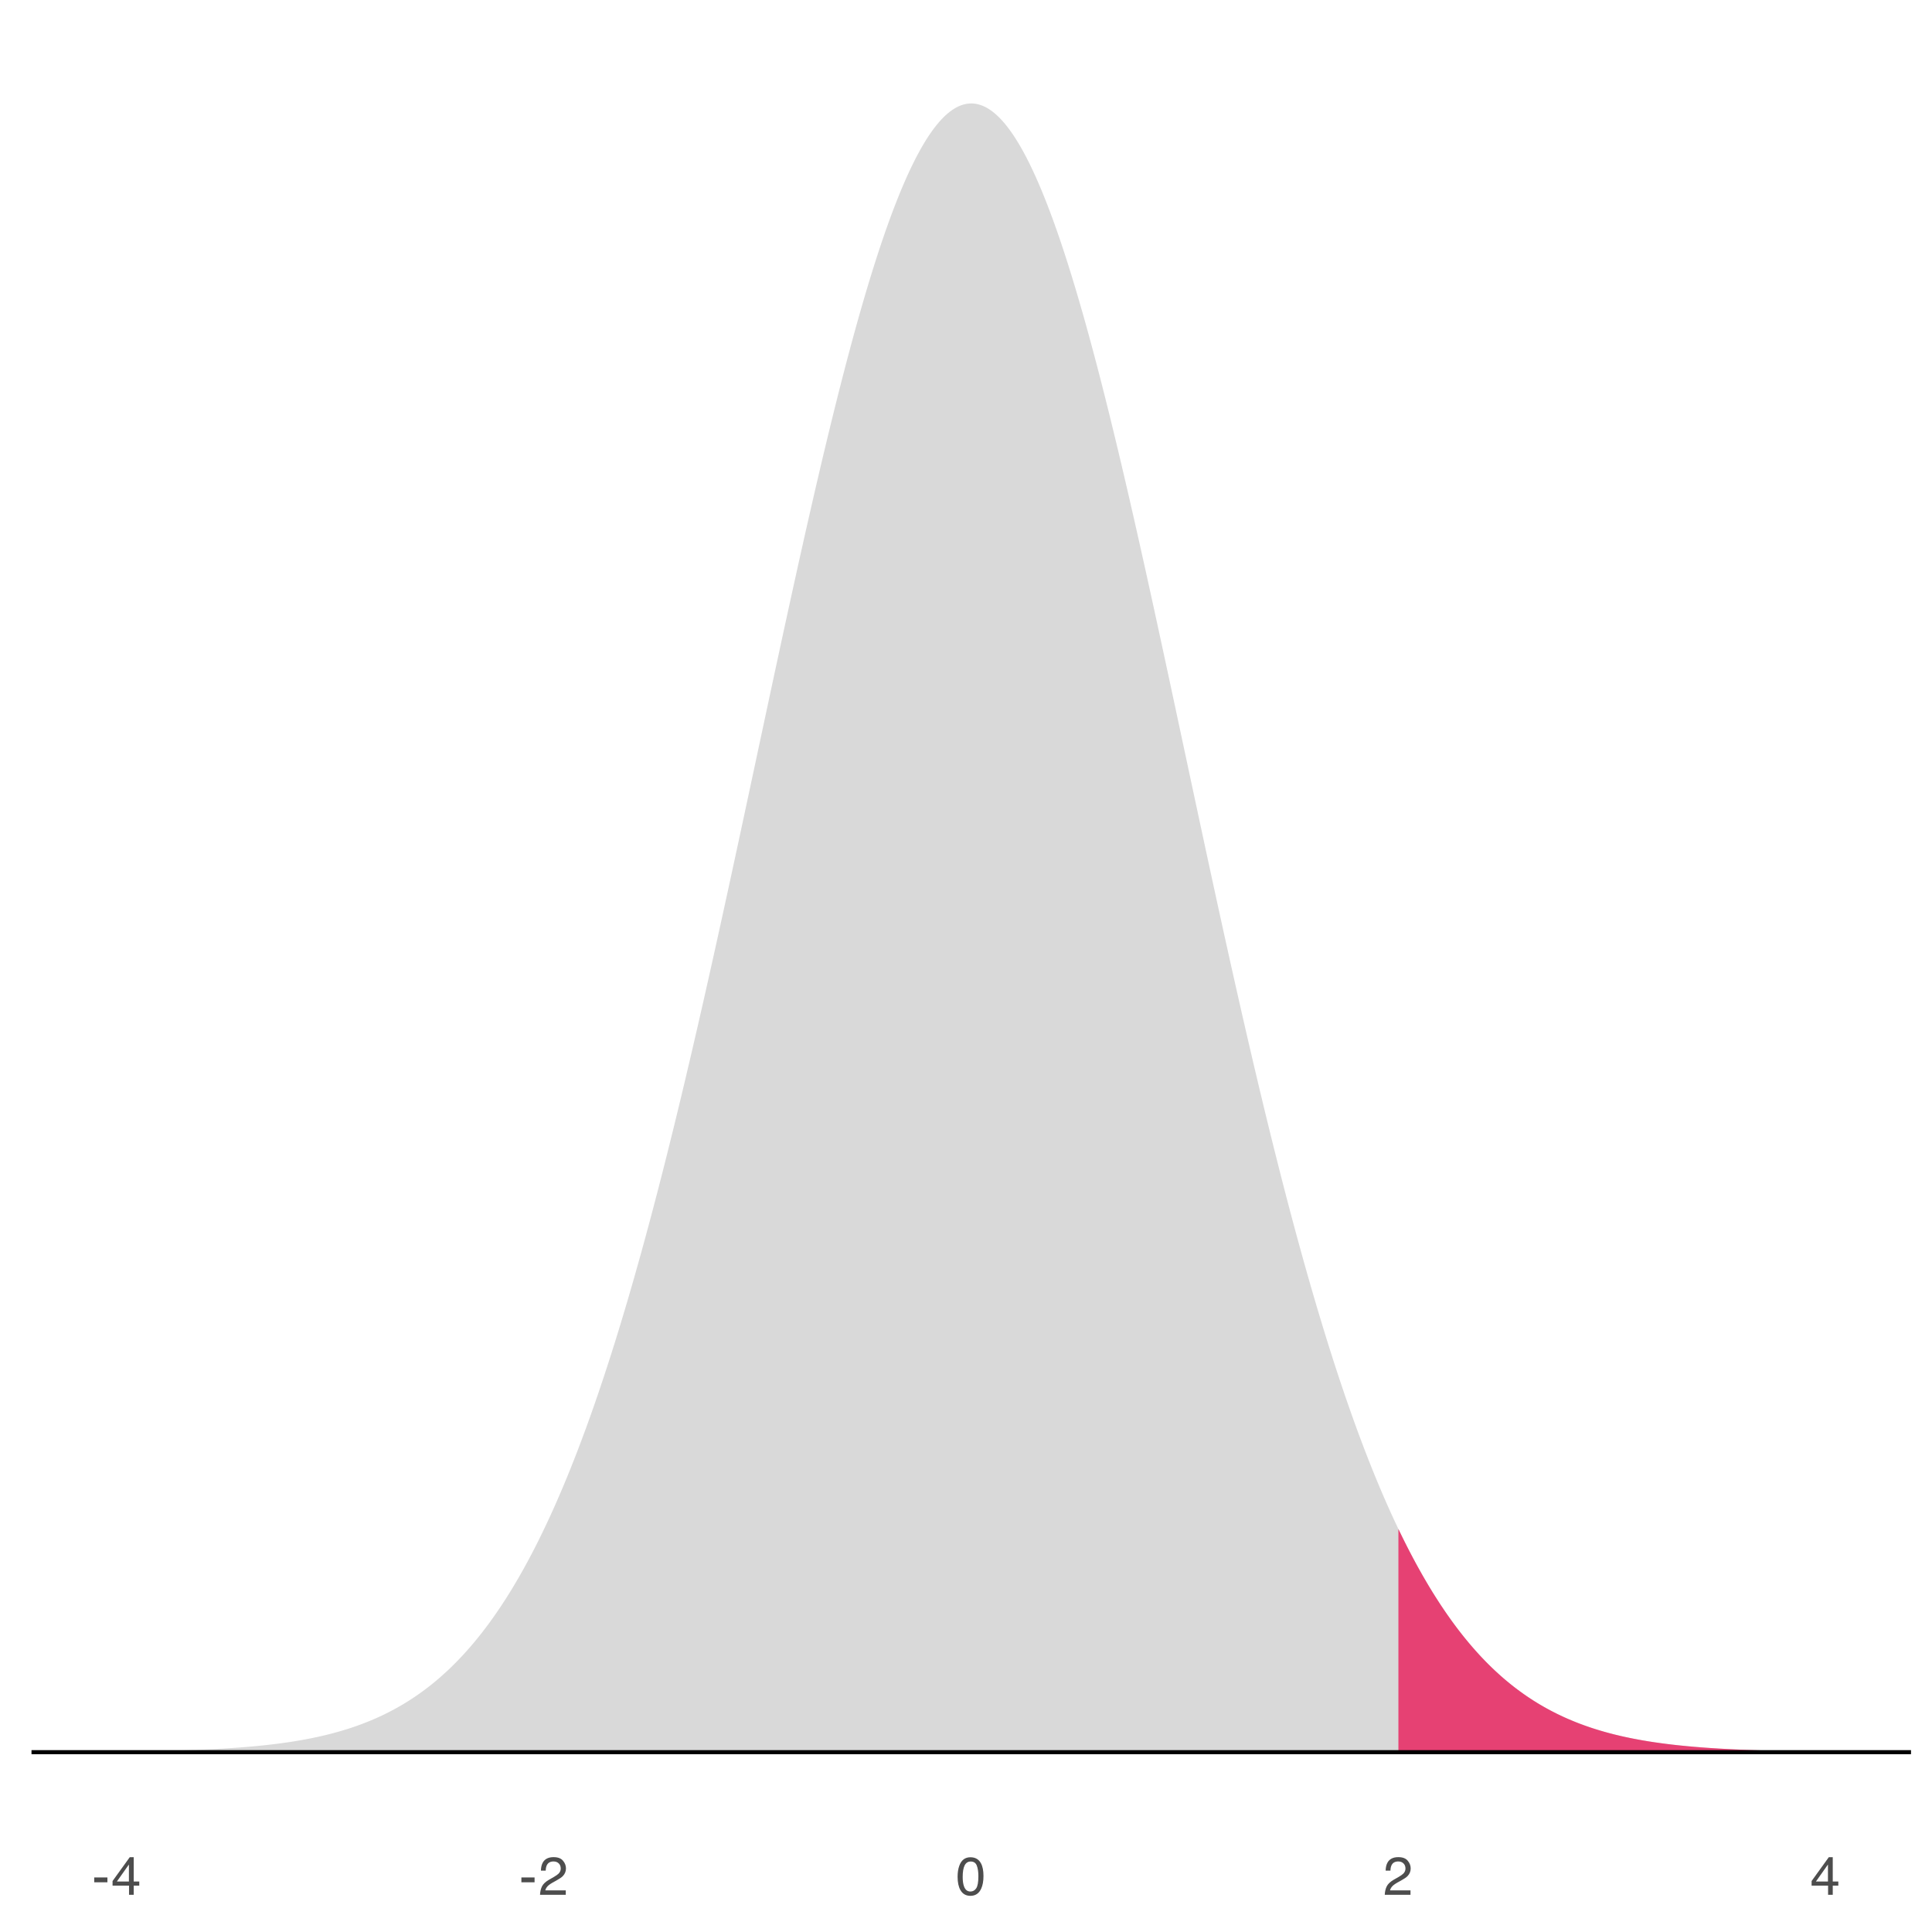
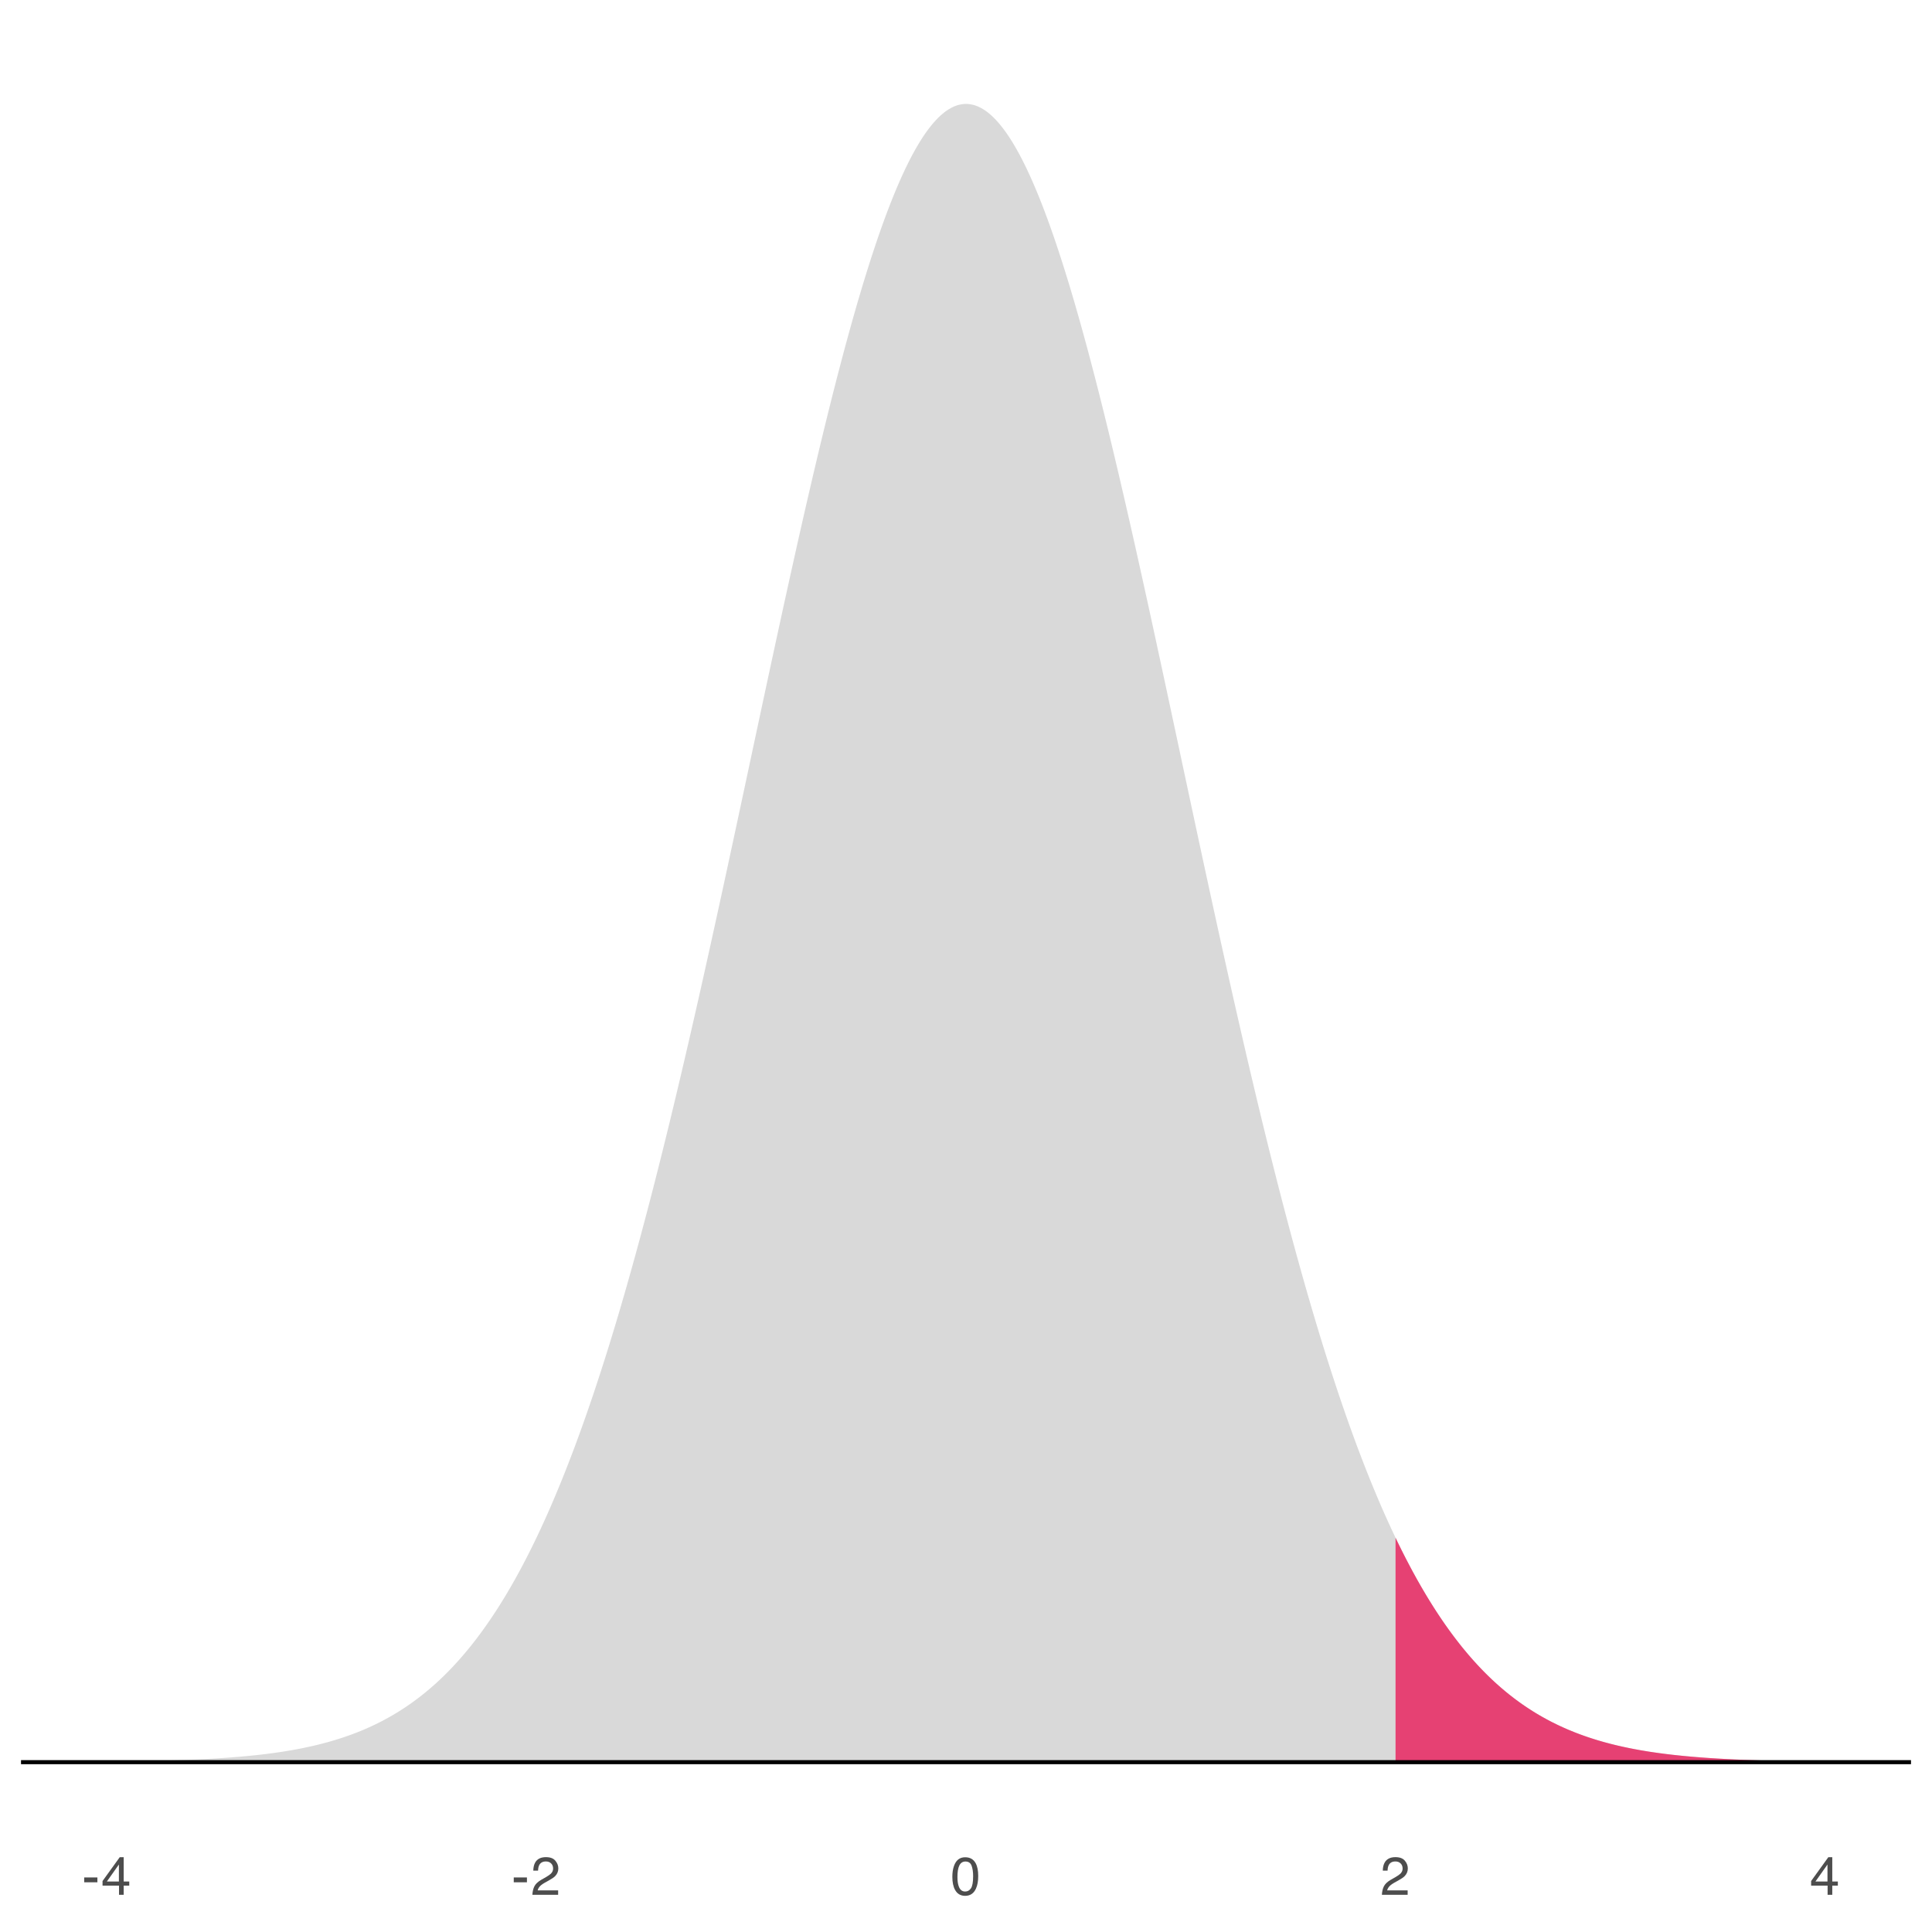
<svg xmlns="http://www.w3.org/2000/svg" xmlns:xlink="http://www.w3.org/1999/xlink" width="504" height="504" viewBox="0 0 504 504">
  <defs>
    <g>
      <g id="glyph-0-0">
        <path d="M 0.453 0 L 0.453 -10.047 L 8.422 -10.047 L 8.422 0 Z M 7.172 -1.266 L 7.172 -8.781 L 1.703 -8.781 L 1.703 -1.266 Z M 7.172 -1.266 " />
      </g>
      <g id="glyph-0-1">
        <path d="M 0.578 -4.531 L 4.016 -4.531 L 4.016 -3.266 L 0.578 -3.266 Z M 0.578 -4.531 " />
      </g>
      <g id="glyph-0-2">
        <path d="M 4.625 -3.469 L 4.625 -7.906 L 1.484 -3.469 Z M 4.656 0 L 4.656 -2.391 L 0.359 -2.391 L 0.359 -3.594 L 4.844 -9.812 L 5.875 -9.812 L 5.875 -3.469 L 7.328 -3.469 L 7.328 -2.391 L 5.875 -2.391 L 5.875 0 Z M 4.656 0 " />
      </g>
      <g id="glyph-0-3">
        <path d="M 0.438 0 C 0.477 -0.844 0.648 -1.578 0.953 -2.203 C 1.266 -2.828 1.859 -3.395 2.734 -3.906 L 4.047 -4.656 C 4.629 -5 5.039 -5.289 5.281 -5.531 C 5.656 -5.914 5.844 -6.352 5.844 -6.844 C 5.844 -7.406 5.672 -7.852 5.328 -8.188 C 4.984 -8.531 4.531 -8.703 3.969 -8.703 C 3.125 -8.703 2.539 -8.379 2.219 -7.734 C 2.039 -7.391 1.941 -6.914 1.922 -6.312 L 0.672 -6.312 C 0.691 -7.164 0.852 -7.863 1.156 -8.406 C 1.688 -9.352 2.625 -9.828 3.969 -9.828 C 5.094 -9.828 5.91 -9.52 6.422 -8.906 C 6.941 -8.301 7.203 -7.629 7.203 -6.891 C 7.203 -6.109 6.926 -5.438 6.375 -4.875 C 6.062 -4.551 5.488 -4.16 4.656 -3.703 L 3.719 -3.188 C 3.281 -2.938 2.93 -2.703 2.672 -2.484 C 2.211 -2.086 1.926 -1.645 1.812 -1.156 L 7.156 -1.156 L 7.156 0 Z M 0.438 0 " />
      </g>
      <g id="glyph-0-4">
        <path d="M 3.781 -9.797 C 5.051 -9.797 5.969 -9.27 6.531 -8.219 C 6.969 -7.414 7.188 -6.312 7.188 -4.906 C 7.188 -3.57 6.988 -2.473 6.594 -1.609 C 6.02 -0.359 5.082 0.266 3.781 0.266 C 2.602 0.266 1.727 -0.242 1.156 -1.266 C 0.676 -2.117 0.438 -3.266 0.438 -4.703 C 0.438 -5.805 0.582 -6.758 0.875 -7.562 C 1.406 -9.051 2.375 -9.797 3.781 -9.797 Z M 3.781 -0.859 C 4.414 -0.859 4.922 -1.141 5.297 -1.703 C 5.672 -2.266 5.859 -3.316 5.859 -4.859 C 5.859 -5.973 5.723 -6.891 5.453 -7.609 C 5.18 -8.328 4.648 -8.688 3.859 -8.688 C 3.141 -8.688 2.609 -8.344 2.266 -7.656 C 1.93 -6.977 1.766 -5.977 1.766 -4.656 C 1.766 -3.656 1.875 -2.852 2.094 -2.25 C 2.414 -1.32 2.977 -0.859 3.781 -0.859 Z M 3.781 -0.859 " />
      </g>
    </g>
    <clipPath id="clip-0">
-       <path clip-rule="nonzero" d="M 8.219 456 L 498.52 456 L 498.52 458 L 8.219 458 Z M 8.219 456 " />
+       <path clip-rule="nonzero" d="M 5.48 459 L 498.523 459 L 498.523 461 L 5.48 461 Z M 5.48 459 " />
    </clipPath>
  </defs>
  <rect x="-50.4" y="-50.4" width="604.8" height="604.8" fill="rgb(100%, 100%, 100%)" fill-opacity="1" />
-   <path fill-rule="nonzero" fill="rgb(85.098%, 85.098%, 85.098%)" fill-opacity="1" d="M 30.504 456.941 L 31.062 456.934 L 31.621 456.93 L 32.176 456.922 L 33.293 456.906 L 33.848 456.902 L 34.406 456.895 L 34.961 456.887 L 36.078 456.871 L 36.633 456.863 L 37.191 456.852 L 37.75 456.844 L 38.305 456.832 L 38.863 456.824 L 39.422 456.812 L 39.977 456.805 L 40.535 456.793 L 41.09 456.781 L 42.207 456.758 L 42.762 456.746 L 43.32 456.73 L 43.879 456.719 L 44.434 456.703 L 44.992 456.688 L 45.551 456.676 L 46.105 456.66 L 46.664 456.645 L 47.219 456.625 L 47.777 456.609 L 48.336 456.59 L 48.891 456.574 L 50.008 456.535 L 50.562 456.512 L 51.121 456.492 L 51.676 456.469 L 52.234 456.449 L 52.793 456.426 L 53.348 456.398 L 53.906 456.375 L 54.465 456.348 L 55.02 456.324 L 55.578 456.297 L 56.137 456.266 L 56.691 456.238 L 57.25 456.207 L 57.805 456.176 L 58.363 456.145 L 58.922 456.109 L 59.477 456.074 L 60.594 456.004 L 61.148 455.965 L 62.266 455.887 L 62.82 455.844 L 63.379 455.801 L 63.934 455.754 L 64.492 455.711 L 65.051 455.664 L 65.605 455.613 L 66.723 455.512 L 67.277 455.457 L 67.836 455.402 L 68.391 455.348 L 68.949 455.289 L 69.508 455.227 L 70.062 455.164 L 70.621 455.102 L 71.18 455.035 L 71.734 454.965 L 72.293 454.898 L 72.852 454.824 L 73.406 454.75 L 73.965 454.672 L 74.52 454.594 L 75.078 454.516 L 75.637 454.43 L 76.191 454.344 L 76.75 454.258 L 77.309 454.164 L 77.863 454.07 L 78.422 453.977 L 78.98 453.875 L 79.535 453.773 L 80.094 453.668 L 80.648 453.562 L 81.207 453.453 L 81.766 453.336 L 82.32 453.219 L 82.879 453.102 L 83.438 452.977 L 83.992 452.852 L 84.551 452.719 L 85.105 452.586 L 85.664 452.449 L 86.223 452.305 L 86.777 452.16 L 87.336 452.012 L 87.895 451.859 L 88.449 451.703 L 89.566 451.375 L 90.121 451.203 L 90.68 451.031 L 91.234 450.852 L 91.793 450.668 L 92.352 450.477 L 92.906 450.285 L 93.465 450.086 L 94.023 449.883 L 94.578 449.676 L 95.137 449.461 L 95.695 449.242 L 96.25 449.016 L 96.809 448.785 L 97.363 448.551 L 97.922 448.309 L 98.48 448.062 L 99.035 447.809 L 99.594 447.547 L 100.152 447.281 L 100.707 447.008 L 101.266 446.727 L 101.82 446.441 L 102.379 446.148 L 102.938 445.848 L 103.492 445.543 L 104.051 445.227 L 104.609 444.906 L 105.164 444.578 L 105.723 444.242 L 106.281 443.898 L 106.836 443.547 L 107.395 443.184 L 107.949 442.816 L 108.508 442.441 L 109.066 442.055 L 109.621 441.66 L 110.18 441.258 L 110.738 440.848 L 111.293 440.43 L 111.852 440 L 112.41 439.559 L 112.965 439.113 L 113.523 438.656 L 114.078 438.188 L 114.637 437.711 L 115.195 437.223 L 115.75 436.723 L 116.309 436.215 L 116.867 435.699 L 117.422 435.168 L 117.98 434.629 L 118.535 434.078 L 119.094 433.516 L 119.652 432.941 L 120.207 432.355 L 120.766 431.758 L 121.324 431.148 L 121.879 430.527 L 122.438 429.895 L 122.996 429.25 L 123.551 428.594 L 124.109 427.922 L 124.664 427.242 L 125.223 426.543 L 125.781 425.836 L 126.336 425.113 L 126.895 424.379 L 127.453 423.629 L 128.008 422.867 L 128.566 422.09 L 129.121 421.297 L 129.68 420.492 L 130.238 419.672 L 130.793 418.84 L 131.352 417.988 L 131.91 417.125 L 132.465 416.246 L 133.023 415.355 L 133.582 414.445 L 134.137 413.52 L 134.695 412.582 L 135.25 411.625 L 135.809 410.652 L 136.367 409.664 L 136.922 408.66 L 137.48 407.641 L 138.039 406.605 L 138.594 405.551 L 139.152 404.48 L 139.711 403.395 L 140.266 402.289 L 140.824 401.172 L 141.379 400.031 L 141.938 398.875 L 142.496 397.703 L 143.051 396.512 L 143.609 395.305 L 144.168 394.078 L 144.723 392.836 L 145.281 391.574 L 145.836 390.293 L 146.395 388.996 L 146.953 387.68 L 147.508 386.344 L 148.066 384.992 L 148.625 383.617 L 149.18 382.227 L 149.738 380.82 L 150.297 379.391 L 150.852 377.945 L 151.41 376.48 L 151.965 374.992 L 152.523 373.492 L 153.082 371.969 L 153.637 370.426 L 154.195 368.867 L 154.754 367.285 L 155.309 365.688 L 155.867 364.07 L 156.426 362.43 L 156.98 360.773 L 157.539 359.098 L 158.094 357.402 L 158.652 355.691 L 159.211 353.957 L 159.766 352.203 L 160.324 350.434 L 160.883 348.641 L 161.438 346.832 L 161.996 345.004 L 162.551 343.156 L 163.109 341.289 L 163.668 339.406 L 164.223 337.5 L 164.781 335.578 L 165.34 333.637 L 165.895 331.676 L 166.453 329.699 L 167.012 327.703 L 167.566 325.688 L 168.125 323.656 L 168.68 321.605 L 169.238 319.535 L 169.797 317.449 L 170.352 315.348 L 170.91 313.227 L 171.469 311.09 L 172.023 308.934 L 172.582 306.766 L 173.141 304.574 L 173.695 302.371 L 174.254 300.152 L 174.809 297.914 L 175.367 295.664 L 175.926 293.395 L 176.48 291.113 L 177.039 288.816 L 177.598 286.5 L 178.152 284.176 L 178.711 281.832 L 179.266 279.477 L 179.824 277.109 L 180.383 274.727 L 180.938 272.332 L 181.496 269.922 L 182.055 267.504 L 182.609 265.07 L 183.168 262.625 L 183.727 260.172 L 184.281 257.703 L 184.84 255.227 L 185.395 252.738 L 185.953 250.238 L 186.512 247.73 L 187.066 245.215 L 187.625 242.691 L 188.184 240.156 L 188.738 237.613 L 189.297 235.062 L 189.855 232.508 L 190.41 229.945 L 190.969 227.375 L 191.523 224.797 L 192.082 222.219 L 192.641 219.633 L 193.195 217.043 L 194.312 211.848 L 194.867 209.25 L 195.426 206.645 L 195.98 204.039 L 196.539 201.434 L 197.098 198.824 L 197.652 196.215 L 198.211 193.605 L 198.77 191 L 199.324 188.391 L 199.883 185.785 L 200.441 183.184 L 200.996 180.582 L 201.555 177.984 L 202.109 175.391 L 202.668 172.801 L 203.227 170.219 L 203.781 167.637 L 204.34 165.066 L 204.898 162.5 L 205.453 159.941 L 206.012 157.387 L 206.57 154.844 L 207.125 152.312 L 207.684 149.785 L 208.238 147.273 L 208.797 144.77 L 209.355 142.273 L 209.91 139.793 L 210.469 137.324 L 211.027 134.871 L 211.582 132.43 L 212.141 130 L 212.695 127.586 L 213.254 125.191 L 213.812 122.809 L 214.367 120.441 L 214.926 118.094 L 215.484 115.766 L 216.039 113.453 L 216.598 111.16 L 217.156 108.887 L 217.711 106.633 L 218.27 104.402 L 218.824 102.191 L 219.383 100 L 219.941 97.836 L 220.496 95.691 L 221.055 93.57 L 221.613 91.473 L 222.168 89.402 L 222.727 87.355 L 223.281 85.336 L 223.84 83.34 L 224.398 81.375 L 224.953 79.434 L 225.512 77.523 L 226.07 75.641 L 226.625 73.785 L 227.184 71.961 L 227.742 70.164 L 228.297 68.398 L 228.855 66.668 L 229.41 64.965 L 229.969 63.293 L 230.527 61.656 L 231.082 60.051 L 231.641 58.48 L 232.199 56.941 L 232.754 55.441 L 233.312 53.973 L 233.871 52.539 L 234.426 51.141 L 234.984 49.777 L 235.539 48.453 L 236.098 47.16 L 236.656 45.91 L 237.211 44.695 L 237.77 43.52 L 238.328 42.379 L 238.883 41.277 L 239.441 40.219 L 239.996 39.195 L 240.555 38.211 L 241.113 37.27 L 241.668 36.363 L 242.227 35.5 L 242.785 34.68 L 243.34 33.895 L 243.898 33.156 L 244.457 32.453 L 245.012 31.797 L 245.57 31.18 L 246.125 30.602 L 246.684 30.07 L 247.242 29.578 L 247.797 29.129 L 248.355 28.723 L 248.914 28.359 L 249.469 28.035 L 250.027 27.758 L 250.586 27.523 L 251.141 27.328 L 251.699 27.18 L 252.254 27.07 L 252.812 27.008 L 253.371 26.984 L 253.926 27.008 L 254.484 27.07 L 255.043 27.18 L 255.598 27.328 L 256.156 27.523 L 256.711 27.758 L 257.27 28.035 L 257.828 28.359 L 258.383 28.723 L 258.941 29.129 L 259.5 29.578 L 260.055 30.07 L 260.613 30.602 L 261.172 31.18 L 261.727 31.797 L 262.285 32.453 L 262.84 33.156 L 263.398 33.895 L 263.957 34.68 L 264.512 35.5 L 265.07 36.363 L 265.629 37.27 L 266.184 38.211 L 266.742 39.195 L 267.301 40.219 L 267.855 41.277 L 268.414 42.379 L 268.969 43.52 L 269.527 44.695 L 270.086 45.91 L 270.641 47.16 L 271.199 48.453 L 271.758 49.777 L 272.312 51.141 L 272.871 52.539 L 273.426 53.973 L 273.984 55.441 L 274.543 56.941 L 275.098 58.48 L 275.656 60.051 L 276.215 61.656 L 276.77 63.293 L 277.328 64.965 L 277.887 66.668 L 278.441 68.398 L 279 70.164 L 279.555 71.961 L 280.113 73.785 L 280.672 75.641 L 281.227 77.523 L 281.785 79.434 L 282.344 81.375 L 282.898 83.34 L 283.457 85.336 L 284.016 87.355 L 284.57 89.402 L 285.129 91.473 L 285.684 93.57 L 286.242 95.691 L 286.801 97.836 L 287.355 100 L 287.914 102.191 L 288.473 104.402 L 289.027 106.633 L 289.586 108.887 L 290.141 111.16 L 290.699 113.453 L 291.258 115.766 L 291.812 118.094 L 292.371 120.441 L 292.93 122.809 L 293.484 125.191 L 294.043 127.586 L 294.602 130 L 295.156 132.43 L 295.715 134.871 L 296.27 137.324 L 296.828 139.793 L 297.387 142.273 L 297.941 144.77 L 298.5 147.273 L 299.059 149.785 L 299.613 152.312 L 300.172 154.844 L 300.73 157.387 L 301.285 159.941 L 301.844 162.5 L 302.398 165.066 L 302.957 167.637 L 303.516 170.219 L 304.07 172.801 L 304.629 175.391 L 305.188 177.984 L 305.742 180.582 L 306.301 183.184 L 306.855 185.785 L 307.414 188.391 L 307.973 191 L 308.527 193.605 L 309.645 198.824 L 310.199 201.434 L 311.316 206.645 L 311.871 209.25 L 312.43 211.848 L 312.984 214.445 L 313.543 217.043 L 314.102 219.633 L 314.656 222.219 L 315.773 227.375 L 316.328 229.945 L 316.887 232.508 L 317.441 235.062 L 318 237.613 L 318.559 240.156 L 319.113 242.691 L 319.672 245.215 L 320.23 247.73 L 320.785 250.238 L 321.344 252.738 L 321.902 255.227 L 322.457 257.703 L 323.016 260.172 L 323.57 262.625 L 324.129 265.07 L 324.688 267.504 L 325.242 269.922 L 325.801 272.332 L 326.359 274.727 L 326.914 277.109 L 327.473 279.477 L 328.031 281.832 L 328.586 284.176 L 329.145 286.5 L 329.699 288.816 L 330.258 291.113 L 330.816 293.395 L 331.371 295.664 L 331.93 297.914 L 332.488 300.152 L 333.043 302.371 L 333.602 304.574 L 334.156 306.766 L 334.715 308.934 L 335.273 311.09 L 335.828 313.227 L 336.387 315.348 L 336.945 317.449 L 337.5 319.535 L 338.059 321.605 L 338.617 323.656 L 339.172 325.688 L 339.73 327.703 L 340.285 329.699 L 340.844 331.676 L 341.402 333.637 L 341.957 335.578 L 342.516 337.5 L 343.074 339.406 L 343.629 341.289 L 344.188 343.156 L 344.746 345.004 L 345.301 346.832 L 345.859 348.641 L 346.414 350.434 L 346.973 352.203 L 347.531 353.957 L 348.086 355.691 L 348.645 357.402 L 349.203 359.098 L 349.758 360.773 L 350.316 362.43 L 350.871 364.07 L 351.43 365.688 L 351.988 367.285 L 352.543 368.867 L 353.102 370.426 L 353.66 371.969 L 354.215 373.492 L 354.773 374.992 L 355.332 376.48 L 355.887 377.945 L 356.445 379.391 L 357 380.82 L 357.559 382.227 L 358.117 383.617 L 358.672 384.992 L 359.23 386.344 L 359.789 387.68 L 360.344 388.996 L 360.902 390.293 L 361.461 391.574 L 362.016 392.836 L 362.574 394.078 L 363.129 395.305 L 363.688 396.512 L 364.246 397.703 L 364.801 398.875 L 365.359 400.031 L 365.918 401.172 L 366.473 402.289 L 367.031 403.395 L 367.586 404.48 L 368.145 405.551 L 368.703 406.605 L 369.258 407.641 L 369.816 408.66 L 370.375 409.664 L 370.93 410.652 L 371.488 411.625 L 372.047 412.582 L 372.602 413.52 L 373.16 414.445 L 373.715 415.355 L 374.273 416.246 L 374.832 417.125 L 375.387 417.988 L 375.945 418.84 L 376.504 419.672 L 377.059 420.492 L 377.617 421.297 L 378.176 422.09 L 378.73 422.867 L 379.289 423.629 L 379.844 424.379 L 380.402 425.113 L 380.961 425.836 L 381.516 426.543 L 382.074 427.242 L 382.633 427.922 L 383.188 428.594 L 383.746 429.25 L 384.301 429.895 L 384.859 430.527 L 385.418 431.148 L 385.973 431.758 L 386.531 432.355 L 387.09 432.941 L 387.645 433.516 L 388.203 434.078 L 388.762 434.629 L 389.316 435.168 L 389.875 435.699 L 390.43 436.215 L 390.988 436.723 L 391.547 437.223 L 392.102 437.711 L 392.66 438.188 L 393.219 438.656 L 393.773 439.113 L 394.332 439.559 L 394.887 440 L 395.445 440.43 L 396.004 440.848 L 396.559 441.258 L 397.117 441.66 L 397.676 442.055 L 398.23 442.441 L 398.789 442.816 L 399.348 443.184 L 399.902 443.547 L 400.461 443.898 L 401.016 444.242 L 401.574 444.578 L 402.133 444.906 L 402.688 445.227 L 403.246 445.543 L 403.805 445.848 L 404.359 446.148 L 404.918 446.441 L 405.477 446.727 L 406.031 447.008 L 406.59 447.281 L 407.145 447.547 L 407.703 447.809 L 408.262 448.062 L 408.816 448.309 L 409.375 448.551 L 409.934 448.785 L 410.488 449.016 L 411.047 449.242 L 411.602 449.461 L 412.16 449.676 L 412.719 449.883 L 413.273 450.086 L 413.832 450.285 L 414.391 450.477 L 414.945 450.668 L 415.504 450.852 L 416.062 451.031 L 416.617 451.203 L 417.176 451.375 L 417.73 451.539 L 418.289 451.703 L 418.848 451.859 L 419.402 452.012 L 419.961 452.16 L 420.52 452.305 L 421.074 452.449 L 421.633 452.586 L 422.191 452.719 L 422.746 452.852 L 423.305 452.977 L 423.859 453.102 L 424.977 453.336 L 425.531 453.453 L 426.09 453.562 L 426.648 453.668 L 427.203 453.773 L 427.762 453.875 L 428.316 453.977 L 429.434 454.164 L 429.988 454.258 L 431.105 454.43 L 431.66 454.516 L 432.777 454.672 L 433.332 454.75 L 433.891 454.824 L 434.445 454.898 L 435.004 454.965 L 435.562 455.035 L 436.117 455.102 L 437.234 455.227 L 437.789 455.289 L 438.348 455.348 L 438.906 455.402 L 439.461 455.457 L 440.02 455.512 L 440.574 455.562 L 441.691 455.664 L 442.246 455.711 L 442.805 455.754 L 443.363 455.801 L 443.918 455.844 L 444.477 455.887 L 445.031 455.926 L 446.148 456.004 L 446.703 456.039 L 447.82 456.109 L 448.375 456.145 L 449.492 456.207 L 450.047 456.238 L 450.605 456.266 L 451.16 456.297 L 451.719 456.324 L 452.277 456.348 L 452.832 456.375 L 453.391 456.398 L 453.949 456.426 L 454.504 456.449 L 455.062 456.469 L 455.621 456.492 L 456.176 456.512 L 456.734 456.535 L 457.289 456.555 L 457.848 456.574 L 458.406 456.59 L 458.961 456.609 L 459.52 456.625 L 460.078 456.645 L 460.633 456.66 L 461.191 456.676 L 461.746 456.688 L 462.863 456.719 L 463.418 456.73 L 463.977 456.746 L 464.535 456.758 L 465.09 456.77 L 466.207 456.793 L 466.762 456.805 L 467.32 456.812 L 467.875 456.824 L 468.434 456.832 L 468.992 456.844 L 469.547 456.852 L 470.105 456.863 L 470.664 456.871 L 471.219 456.879 L 472.336 456.895 L 472.891 456.902 L 473.449 456.906 L 474.004 456.914 L 475.121 456.93 L 475.676 456.934 L 476.234 456.941 L 476.234 457.086 L 30.504 457.086 Z M 30.504 456.941 " />
-   <path fill-rule="nonzero" fill="rgb(90.196%, 25.49%, 45.098%)" fill-opacity="1" d="M 364.801 398.875 L 365.359 400.031 L 365.918 401.172 L 366.473 402.289 L 367.031 403.395 L 367.586 404.48 L 368.145 405.551 L 368.703 406.605 L 369.258 407.641 L 369.816 408.66 L 370.375 409.664 L 370.93 410.652 L 371.488 411.625 L 372.047 412.582 L 372.602 413.52 L 373.16 414.445 L 373.715 415.355 L 374.273 416.246 L 374.832 417.125 L 375.387 417.988 L 375.945 418.84 L 376.504 419.672 L 377.059 420.492 L 377.617 421.297 L 378.176 422.09 L 378.73 422.867 L 379.289 423.629 L 379.844 424.379 L 380.402 425.113 L 380.961 425.836 L 381.516 426.543 L 382.074 427.242 L 382.633 427.922 L 383.188 428.594 L 383.746 429.25 L 384.301 429.895 L 384.859 430.527 L 385.418 431.148 L 385.973 431.758 L 386.531 432.355 L 387.09 432.941 L 387.645 433.516 L 388.203 434.078 L 388.762 434.629 L 389.316 435.168 L 389.875 435.699 L 390.43 436.215 L 390.988 436.723 L 391.547 437.223 L 392.102 437.711 L 392.66 438.188 L 393.219 438.656 L 393.773 439.113 L 394.332 439.559 L 394.887 440 L 395.445 440.43 L 396.004 440.848 L 396.559 441.258 L 397.117 441.66 L 397.676 442.055 L 398.23 442.441 L 398.789 442.816 L 399.348 443.184 L 399.902 443.547 L 400.461 443.898 L 401.016 444.242 L 401.574 444.578 L 402.133 444.906 L 402.688 445.227 L 403.246 445.543 L 403.805 445.848 L 404.359 446.148 L 404.918 446.441 L 405.477 446.727 L 406.031 447.008 L 406.59 447.281 L 407.145 447.547 L 407.703 447.809 L 408.262 448.062 L 408.816 448.309 L 409.375 448.551 L 409.934 448.785 L 410.488 449.016 L 411.047 449.242 L 411.602 449.461 L 412.16 449.676 L 412.719 449.883 L 413.273 450.086 L 413.832 450.285 L 414.391 450.477 L 414.945 450.668 L 415.504 450.852 L 416.062 451.031 L 416.617 451.203 L 417.176 451.375 L 417.73 451.539 L 418.289 451.703 L 418.848 451.859 L 419.402 452.012 L 419.961 452.16 L 420.52 452.305 L 421.074 452.449 L 421.633 452.586 L 422.191 452.719 L 422.746 452.852 L 423.305 452.977 L 423.859 453.102 L 424.977 453.336 L 425.531 453.453 L 426.09 453.562 L 426.648 453.668 L 427.203 453.773 L 427.762 453.875 L 428.316 453.977 L 429.434 454.164 L 429.988 454.258 L 431.105 454.43 L 431.66 454.516 L 432.777 454.672 L 433.332 454.75 L 433.891 454.824 L 434.445 454.898 L 435.004 454.965 L 435.562 455.035 L 436.117 455.102 L 437.234 455.227 L 437.789 455.289 L 438.348 455.348 L 438.906 455.402 L 439.461 455.457 L 440.02 455.512 L 440.574 455.562 L 441.691 455.664 L 442.246 455.711 L 442.805 455.754 L 443.363 455.801 L 443.918 455.844 L 444.477 455.887 L 445.031 455.926 L 446.148 456.004 L 446.703 456.039 L 447.82 456.109 L 448.375 456.145 L 449.492 456.207 L 450.047 456.238 L 450.605 456.266 L 451.16 456.297 L 451.719 456.324 L 452.277 456.348 L 452.832 456.375 L 453.391 456.398 L 453.949 456.426 L 454.504 456.449 L 455.062 456.469 L 455.621 456.492 L 456.176 456.512 L 456.734 456.535 L 457.289 456.555 L 457.848 456.574 L 458.406 456.59 L 458.961 456.609 L 459.52 456.625 L 460.078 456.645 L 460.633 456.66 L 461.191 456.676 L 461.746 456.688 L 462.863 456.719 L 463.418 456.73 L 463.977 456.746 L 464.535 456.758 L 465.09 456.77 L 466.207 456.793 L 466.762 456.805 L 467.32 456.812 L 467.875 456.824 L 468.434 456.832 L 468.992 456.844 L 469.547 456.852 L 470.105 456.863 L 470.664 456.871 L 471.219 456.879 L 472.336 456.895 L 472.891 456.902 L 473.449 456.906 L 474.004 456.914 L 475.121 456.93 L 475.676 456.934 L 476.234 456.941 L 476.234 457.086 L 364.801 457.086 Z M 364.801 398.875 " />
+   <path fill-rule="nonzero" fill="rgb(85.098%, 85.098%, 85.098%)" fill-opacity="1" d="M 27.891 459.555 L 28.449 459.547 L 29.012 459.543 L 29.57 459.535 L 30.133 459.527 L 30.691 459.523 L 31.254 459.516 L 32.371 459.5 L 32.934 459.492 L 33.492 459.484 L 34.055 459.477 L 34.613 459.465 L 35.176 459.457 L 35.734 459.449 L 36.293 459.438 L 36.855 459.426 L 37.414 459.418 L 37.977 459.406 L 38.535 459.395 L 39.098 459.383 L 40.215 459.359 L 40.777 459.344 L 41.336 459.332 L 41.898 459.316 L 42.457 459.301 L 43.02 459.289 L 43.578 459.273 L 44.137 459.254 L 44.699 459.238 L 45.258 459.223 L 45.82 459.203 L 46.379 459.184 L 46.941 459.164 L 48.059 459.125 L 48.621 459.105 L 49.18 459.082 L 49.742 459.059 L 50.301 459.035 L 50.863 459.012 L 51.422 458.988 L 51.98 458.961 L 52.543 458.934 L 53.102 458.906 L 53.664 458.879 L 54.223 458.848 L 54.785 458.816 L 55.902 458.754 L 56.465 458.719 L 57.023 458.684 L 57.586 458.648 L 58.145 458.613 L 58.707 458.574 L 59.266 458.535 L 59.824 458.492 L 60.387 458.453 L 60.945 458.406 L 61.508 458.363 L 62.066 458.316 L 62.629 458.27 L 63.746 458.168 L 64.309 458.117 L 64.867 458.062 L 65.43 458.008 L 65.988 457.949 L 66.551 457.891 L 67.109 457.832 L 67.668 457.77 L 68.23 457.703 L 68.789 457.637 L 69.352 457.57 L 69.91 457.5 L 70.473 457.426 L 71.031 457.352 L 71.59 457.273 L 72.152 457.195 L 72.711 457.113 L 73.273 457.031 L 73.832 456.945 L 74.395 456.855 L 74.953 456.762 L 75.516 456.668 L 76.074 456.574 L 76.633 456.473 L 77.195 456.371 L 77.754 456.266 L 78.316 456.156 L 78.875 456.047 L 79.438 455.93 L 79.996 455.812 L 80.555 455.691 L 81.117 455.566 L 81.676 455.441 L 82.238 455.309 L 82.797 455.176 L 83.359 455.035 L 83.918 454.895 L 84.477 454.746 L 85.039 454.598 L 85.598 454.445 L 86.16 454.285 L 86.719 454.121 L 87.281 453.957 L 87.84 453.785 L 88.398 453.609 L 88.961 453.43 L 89.52 453.246 L 90.082 453.055 L 90.641 452.859 L 91.203 452.66 L 91.762 452.457 L 92.32 452.246 L 92.883 452.031 L 93.441 451.812 L 94.004 451.586 L 94.562 451.355 L 95.125 451.117 L 96.242 450.625 L 96.805 450.367 L 97.363 450.105 L 97.926 449.84 L 98.484 449.562 L 99.047 449.285 L 99.605 448.996 L 100.164 448.699 L 100.727 448.398 L 101.285 448.09 L 101.848 447.773 L 102.406 447.453 L 102.969 447.121 L 103.527 446.781 L 104.086 446.438 L 104.648 446.082 L 105.207 445.719 L 105.77 445.348 L 106.328 444.969 L 106.891 444.582 L 107.449 444.188 L 108.008 443.781 L 108.57 443.371 L 109.129 442.945 L 109.691 442.516 L 110.25 442.074 L 110.812 441.625 L 111.371 441.164 L 111.93 440.691 L 112.492 440.211 L 113.051 439.723 L 113.613 439.223 L 114.172 438.711 L 114.734 438.188 L 115.293 437.656 L 115.852 437.113 L 116.414 436.559 L 116.973 435.992 L 117.535 435.414 L 118.094 434.828 L 118.656 434.227 L 119.215 433.613 L 119.773 432.992 L 120.336 432.355 L 120.895 431.707 L 121.457 431.043 L 122.016 430.371 L 122.578 429.684 L 123.137 428.984 L 123.695 428.27 L 124.258 427.543 L 124.816 426.805 L 125.379 426.051 L 125.938 425.281 L 126.5 424.5 L 127.059 423.707 L 127.621 422.895 L 128.18 422.07 L 128.738 421.234 L 129.301 420.379 L 129.859 419.512 L 130.422 418.625 L 130.98 417.727 L 131.543 416.812 L 132.102 415.883 L 132.66 414.938 L 133.223 413.977 L 133.781 413 L 134.344 412.008 L 134.902 410.996 L 135.465 409.969 L 136.023 408.926 L 136.582 407.867 L 137.145 406.793 L 137.703 405.699 L 138.266 404.59 L 138.824 403.461 L 139.387 402.316 L 139.945 401.156 L 140.504 399.977 L 141.066 398.777 L 141.625 397.562 L 142.188 396.328 L 142.746 395.078 L 143.309 393.809 L 143.867 392.523 L 144.426 391.215 L 144.988 389.891 L 145.547 388.551 L 146.109 387.188 L 146.668 385.809 L 147.23 384.41 L 147.789 382.992 L 148.348 381.555 L 148.91 380.102 L 149.469 378.629 L 150.031 377.133 L 150.59 375.621 L 151.152 374.09 L 151.711 372.539 L 152.27 370.969 L 152.832 369.383 L 153.391 367.773 L 153.953 366.145 L 154.512 364.5 L 155.074 362.832 L 155.633 361.148 L 156.191 359.441 L 156.754 357.719 L 157.312 355.973 L 157.875 354.211 L 158.434 352.43 L 158.996 350.629 L 159.555 348.809 L 160.113 346.969 L 160.676 345.113 L 161.234 343.234 L 161.797 341.34 L 162.355 339.422 L 162.918 337.488 L 163.477 335.535 L 164.035 333.566 L 164.598 331.578 L 165.156 329.566 L 165.719 327.543 L 166.277 325.496 L 166.84 323.438 L 167.398 321.355 L 167.957 319.258 L 168.52 317.141 L 169.078 315.008 L 169.641 312.859 L 170.199 310.691 L 170.762 308.508 L 171.32 306.309 L 171.879 304.09 L 172.441 301.859 L 173 299.609 L 173.562 297.344 L 174.121 295.062 L 174.684 292.766 L 175.242 290.457 L 175.805 288.129 L 176.363 285.789 L 176.922 283.434 L 177.484 281.066 L 178.043 278.684 L 178.605 276.285 L 179.164 273.875 L 179.727 271.453 L 180.285 269.02 L 180.844 266.574 L 181.406 264.113 L 181.965 261.645 L 182.527 259.164 L 183.086 256.672 L 183.648 254.168 L 184.207 251.656 L 184.766 249.137 L 185.328 246.605 L 185.887 244.062 L 186.449 241.516 L 187.008 238.957 L 187.57 236.395 L 188.129 233.82 L 188.688 231.242 L 189.25 228.66 L 189.809 226.07 L 190.371 223.473 L 190.93 220.871 L 191.492 218.266 L 192.051 215.656 L 192.609 213.043 L 193.172 210.43 L 193.73 207.809 L 194.293 205.188 L 194.852 202.566 L 195.414 199.945 L 196.531 194.695 L 197.094 192.074 L 197.652 189.449 L 198.215 186.832 L 198.773 184.211 L 199.336 181.598 L 199.895 178.984 L 200.453 176.375 L 201.016 173.77 L 201.574 171.172 L 202.137 168.578 L 202.695 165.988 L 203.258 163.41 L 203.816 160.836 L 204.375 158.27 L 204.938 155.711 L 205.496 153.16 L 206.059 150.621 L 206.617 148.094 L 207.18 145.574 L 207.738 143.066 L 208.297 140.57 L 208.859 138.09 L 209.418 135.617 L 209.98 133.164 L 210.539 130.723 L 211.102 128.293 L 211.66 125.883 L 212.219 123.488 L 212.781 121.109 L 213.34 118.746 L 213.902 116.402 L 214.461 114.078 L 215.023 111.773 L 215.582 109.488 L 216.141 107.219 L 216.703 104.977 L 217.262 102.75 L 217.824 100.551 L 218.383 98.371 L 218.945 96.215 L 219.504 94.082 L 220.062 91.973 L 220.625 89.887 L 221.184 87.832 L 221.746 85.797 L 222.305 83.793 L 222.867 81.812 L 223.426 79.863 L 223.984 77.941 L 224.547 76.047 L 225.105 74.18 L 225.668 72.344 L 226.227 70.539 L 226.789 68.766 L 227.348 67.02 L 227.91 65.309 L 228.469 63.629 L 229.027 61.98 L 229.59 60.367 L 230.148 58.789 L 230.711 57.242 L 231.27 55.73 L 231.832 54.25 L 232.391 52.809 L 232.949 51.402 L 233.512 50.035 L 234.07 48.699 L 234.633 47.402 L 235.191 46.145 L 235.754 44.922 L 236.312 43.738 L 236.871 42.594 L 237.434 41.484 L 237.992 40.418 L 238.555 39.391 L 239.113 38.402 L 239.676 37.453 L 240.234 36.543 L 240.793 35.676 L 241.355 34.848 L 241.914 34.059 L 242.477 33.316 L 243.035 32.609 L 243.598 31.949 L 244.156 31.328 L 244.715 30.75 L 245.277 30.211 L 245.836 29.719 L 246.398 29.266 L 246.957 28.855 L 247.52 28.492 L 248.078 28.168 L 248.637 27.887 L 249.199 27.648 L 249.758 27.453 L 250.32 27.305 L 250.879 27.195 L 251.441 27.129 L 252 27.109 L 252.559 27.129 L 253.121 27.195 L 253.68 27.305 L 254.242 27.453 L 254.801 27.648 L 255.363 27.887 L 255.922 28.168 L 256.48 28.492 L 257.043 28.855 L 257.602 29.266 L 258.164 29.719 L 258.723 30.211 L 259.285 30.75 L 259.844 31.328 L 260.402 31.949 L 260.965 32.609 L 261.523 33.316 L 262.086 34.059 L 262.645 34.848 L 263.207 35.676 L 263.766 36.543 L 264.324 37.453 L 264.887 38.402 L 265.445 39.391 L 266.008 40.418 L 266.566 41.484 L 267.129 42.594 L 267.688 43.738 L 268.246 44.922 L 268.809 46.145 L 269.367 47.402 L 269.93 48.699 L 270.488 50.035 L 271.051 51.402 L 271.609 52.809 L 272.168 54.25 L 272.73 55.73 L 273.289 57.242 L 273.852 58.789 L 274.41 60.367 L 274.973 61.98 L 275.531 63.629 L 276.09 65.309 L 276.652 67.02 L 277.211 68.766 L 277.773 70.539 L 278.332 72.344 L 278.895 74.18 L 279.453 76.047 L 280.016 77.941 L 280.574 79.863 L 281.133 81.812 L 281.695 83.793 L 282.254 85.797 L 282.816 87.832 L 283.375 89.887 L 283.938 91.973 L 284.496 94.082 L 285.055 96.215 L 285.617 98.371 L 286.176 100.551 L 286.738 102.75 L 287.297 104.977 L 287.859 107.219 L 288.418 109.488 L 288.977 111.773 L 289.539 114.078 L 290.098 116.402 L 290.66 118.746 L 291.219 121.109 L 291.781 123.488 L 292.34 125.883 L 292.898 128.293 L 293.461 130.723 L 294.02 133.164 L 294.582 135.617 L 295.141 138.09 L 295.703 140.57 L 296.262 143.066 L 296.82 145.574 L 297.383 148.094 L 297.941 150.621 L 298.504 153.16 L 299.062 155.711 L 299.625 158.27 L 300.184 160.836 L 300.742 163.41 L 301.305 165.988 L 301.863 168.578 L 302.426 171.172 L 302.984 173.77 L 303.547 176.375 L 304.105 178.984 L 304.664 181.598 L 305.227 184.211 L 305.785 186.832 L 306.348 189.449 L 306.906 192.074 L 307.469 194.695 L 308.586 199.945 L 309.148 202.566 L 309.707 205.188 L 310.27 207.809 L 310.828 210.43 L 311.391 213.043 L 311.949 215.656 L 312.508 218.266 L 313.07 220.871 L 313.629 223.473 L 314.191 226.07 L 314.75 228.66 L 315.312 231.242 L 315.871 233.82 L 316.43 236.395 L 316.992 238.957 L 317.551 241.516 L 318.113 244.062 L 318.672 246.605 L 319.234 249.137 L 319.793 251.656 L 320.352 254.168 L 320.914 256.672 L 321.473 259.164 L 322.035 261.645 L 322.594 264.113 L 323.156 266.574 L 323.715 269.02 L 324.273 271.453 L 324.836 273.875 L 325.395 276.285 L 325.957 278.684 L 326.516 281.066 L 327.078 283.434 L 327.637 285.789 L 328.195 288.129 L 328.758 290.457 L 329.316 292.766 L 329.879 295.062 L 330.438 297.344 L 331 299.609 L 331.559 301.859 L 332.121 304.09 L 332.68 306.309 L 333.238 308.508 L 333.801 310.691 L 334.359 312.859 L 334.922 315.008 L 335.48 317.141 L 336.043 319.258 L 336.602 321.355 L 337.16 323.438 L 337.723 325.496 L 338.281 327.543 L 338.844 329.566 L 339.402 331.578 L 339.965 333.566 L 340.523 335.535 L 341.082 337.488 L 341.645 339.422 L 342.203 341.34 L 342.766 343.234 L 343.324 345.113 L 343.887 346.969 L 344.445 348.809 L 345.004 350.629 L 345.566 352.43 L 346.125 354.211 L 346.688 355.973 L 347.246 357.719 L 347.809 359.441 L 348.367 361.148 L 348.926 362.832 L 349.488 364.5 L 350.047 366.145 L 350.609 367.773 L 351.168 369.383 L 351.73 370.969 L 352.289 372.539 L 352.848 374.09 L 353.41 375.621 L 353.969 377.133 L 354.531 378.629 L 355.09 380.102 L 355.652 381.555 L 356.211 382.992 L 356.77 384.41 L 357.332 385.809 L 357.891 387.188 L 358.453 388.551 L 359.012 389.891 L 359.574 391.215 L 360.133 392.523 L 360.691 393.809 L 361.254 395.078 L 361.812 396.328 L 362.375 397.562 L 362.934 398.777 L 363.496 399.977 L 364.055 401.156 L 364.613 402.316 L 365.176 403.461 L 365.734 404.59 L 366.297 405.699 L 366.855 406.793 L 367.418 407.867 L 367.977 408.926 L 368.535 409.969 L 369.098 410.996 L 369.656 412.008 L 370.219 413 L 370.777 413.977 L 371.34 414.938 L 371.898 415.883 L 372.457 416.812 L 373.02 417.727 L 373.578 418.625 L 374.141 419.512 L 374.699 420.379 L 375.262 421.234 L 375.82 422.07 L 376.379 422.895 L 376.941 423.707 L 377.5 424.5 L 378.062 425.281 L 378.621 426.051 L 379.184 426.805 L 379.742 427.543 L 380.305 428.27 L 380.863 428.984 L 381.422 429.684 L 381.984 430.371 L 382.543 431.043 L 383.105 431.707 L 383.664 432.355 L 384.227 432.992 L 384.785 433.613 L 385.344 434.227 L 385.906 434.828 L 386.465 435.414 L 387.027 435.992 L 387.586 436.559 L 388.148 437.113 L 388.707 437.656 L 389.266 438.188 L 389.828 438.711 L 390.387 439.223 L 390.949 439.723 L 391.508 440.211 L 392.07 440.691 L 392.629 441.164 L 393.188 441.625 L 393.75 442.074 L 394.309 442.516 L 394.871 442.945 L 395.43 443.371 L 395.992 443.781 L 396.551 444.188 L 397.109 444.582 L 397.672 444.969 L 398.23 445.348 L 398.793 445.719 L 399.352 446.082 L 399.914 446.438 L 400.473 446.781 L 401.031 447.121 L 401.594 447.453 L 402.152 447.773 L 402.715 448.09 L 403.273 448.398 L 403.836 448.699 L 404.395 448.996 L 404.953 449.285 L 405.516 449.562 L 406.074 449.84 L 406.637 450.105 L 407.195 450.367 L 407.758 450.625 L 408.875 451.117 L 409.438 451.355 L 409.996 451.586 L 410.559 451.812 L 411.117 452.031 L 411.68 452.246 L 412.238 452.457 L 412.797 452.66 L 413.359 452.859 L 413.918 453.055 L 414.48 453.246 L 415.039 453.43 L 415.602 453.609 L 416.16 453.785 L 416.719 453.957 L 417.281 454.121 L 417.84 454.285 L 418.402 454.445 L 418.961 454.598 L 419.523 454.746 L 420.082 454.895 L 420.641 455.035 L 421.203 455.176 L 421.762 455.309 L 422.324 455.441 L 422.883 455.566 L 423.445 455.691 L 424.004 455.812 L 424.562 455.93 L 425.125 456.047 L 425.684 456.156 L 426.246 456.266 L 426.805 456.371 L 427.367 456.473 L 427.926 456.574 L 428.484 456.668 L 429.047 456.762 L 429.605 456.855 L 430.168 456.945 L 430.727 457.031 L 431.289 457.113 L 431.848 457.195 L 432.41 457.273 L 432.969 457.352 L 433.527 457.426 L 434.09 457.5 L 434.648 457.57 L 435.211 457.637 L 435.77 457.703 L 436.332 457.77 L 436.891 457.832 L 437.449 457.891 L 438.012 457.949 L 438.57 458.008 L 439.133 458.062 L 439.691 458.117 L 440.254 458.168 L 441.371 458.27 L 441.934 458.316 L 442.492 458.363 L 443.055 458.406 L 443.613 458.453 L 444.176 458.492 L 444.734 458.535 L 445.293 458.574 L 445.855 458.613 L 446.414 458.648 L 446.977 458.684 L 447.535 458.719 L 448.098 458.754 L 449.215 458.816 L 449.777 458.848 L 450.336 458.879 L 450.898 458.906 L 451.457 458.934 L 452.02 458.961 L 452.578 458.988 L 453.137 459.012 L 453.699 459.035 L 454.258 459.059 L 454.82 459.082 L 455.379 459.105 L 455.941 459.125 L 457.059 459.164 L 457.621 459.184 L 458.18 459.203 L 458.742 459.223 L 459.301 459.238 L 459.863 459.254 L 460.422 459.273 L 460.98 459.289 L 461.543 459.301 L 462.102 459.316 L 462.664 459.332 L 463.223 459.344 L 463.785 459.359 L 464.902 459.383 L 465.465 459.395 L 466.023 459.406 L 466.586 459.418 L 467.145 459.426 L 467.707 459.438 L 468.266 459.449 L 468.824 459.457 L 469.387 459.465 L 469.945 459.477 L 470.508 459.484 L 471.066 459.492 L 471.629 459.5 L 472.746 459.516 L 473.309 459.523 L 473.867 459.527 L 474.43 459.535 L 474.988 459.543 L 475.551 459.547 L 476.109 459.555 L 476.109 459.699 L 27.891 459.699 Z M 27.891 459.555 " />
+   <path fill-rule="nonzero" fill="rgb(90.196%, 25.49%, 45.098%)" fill-opacity="1" d="M 364.055 401.156 L 364.613 402.316 L 365.176 403.461 L 365.734 404.59 L 366.297 405.699 L 366.855 406.793 L 367.418 407.867 L 367.977 408.926 L 368.535 409.969 L 369.098 410.996 L 369.656 412.008 L 370.219 413 L 370.777 413.977 L 371.34 414.938 L 371.898 415.883 L 372.457 416.812 L 373.02 417.727 L 373.578 418.625 L 374.141 419.512 L 374.699 420.379 L 375.262 421.234 L 375.82 422.07 L 376.379 422.895 L 376.941 423.707 L 377.5 424.5 L 378.062 425.281 L 378.621 426.051 L 379.184 426.805 L 379.742 427.543 L 380.305 428.27 L 380.863 428.984 L 381.422 429.684 L 381.984 430.371 L 382.543 431.043 L 383.105 431.707 L 383.664 432.355 L 384.227 432.992 L 384.785 433.613 L 385.344 434.227 L 385.906 434.828 L 386.465 435.414 L 387.027 435.992 L 387.586 436.559 L 388.148 437.113 L 388.707 437.656 L 389.266 438.188 L 389.828 438.711 L 390.387 439.223 L 390.949 439.723 L 391.508 440.211 L 392.07 440.691 L 392.629 441.164 L 393.188 441.625 L 393.75 442.074 L 394.309 442.516 L 394.871 442.945 L 395.43 443.371 L 395.992 443.781 L 396.551 444.188 L 397.109 444.582 L 397.672 444.969 L 398.23 445.348 L 398.793 445.719 L 399.352 446.082 L 399.914 446.438 L 400.473 446.781 L 401.031 447.121 L 401.594 447.453 L 402.152 447.773 L 402.715 448.09 L 403.273 448.398 L 403.836 448.699 L 404.395 448.996 L 404.953 449.285 L 405.516 449.562 L 406.074 449.84 L 406.637 450.105 L 407.195 450.367 L 407.758 450.625 L 408.875 451.117 L 409.438 451.355 L 409.996 451.586 L 410.559 451.812 L 411.117 452.031 L 411.68 452.246 L 412.238 452.457 L 412.797 452.66 L 413.359 452.859 L 413.918 453.055 L 414.48 453.246 L 415.039 453.43 L 415.602 453.609 L 416.16 453.785 L 416.719 453.957 L 417.281 454.121 L 417.84 454.285 L 418.402 454.445 L 418.961 454.598 L 419.523 454.746 L 420.082 454.895 L 420.641 455.035 L 421.203 455.176 L 421.762 455.309 L 422.324 455.441 L 422.883 455.566 L 423.445 455.691 L 424.004 455.812 L 424.562 455.93 L 425.125 456.047 L 425.684 456.156 L 426.246 456.266 L 426.805 456.371 L 427.367 456.473 L 427.926 456.574 L 428.484 456.668 L 429.047 456.762 L 429.605 456.855 L 430.168 456.945 L 430.727 457.031 L 431.289 457.113 L 431.848 457.195 L 432.41 457.273 L 432.969 457.352 L 433.527 457.426 L 434.09 457.5 L 434.648 457.57 L 435.211 457.637 L 435.77 457.703 L 436.332 457.77 L 436.891 457.832 L 437.449 457.891 L 438.012 457.949 L 438.57 458.008 L 439.133 458.062 L 439.691 458.117 L 440.254 458.168 L 441.371 458.27 L 441.934 458.316 L 442.492 458.363 L 443.055 458.406 L 443.613 458.453 L 444.176 458.492 L 444.734 458.535 L 445.293 458.574 L 445.855 458.613 L 446.414 458.648 L 446.977 458.684 L 447.535 458.719 L 448.098 458.754 L 449.215 458.816 L 449.777 458.848 L 450.336 458.879 L 450.898 458.906 L 451.457 458.934 L 452.02 458.961 L 452.578 458.988 L 453.137 459.012 L 453.699 459.035 L 454.258 459.059 L 454.82 459.082 L 455.379 459.105 L 455.941 459.125 L 457.059 459.164 L 457.621 459.184 L 458.18 459.203 L 458.742 459.223 L 459.301 459.238 L 459.863 459.254 L 460.422 459.273 L 460.98 459.289 L 461.543 459.301 L 462.102 459.316 L 462.664 459.332 L 463.223 459.344 L 463.785 459.359 L 464.902 459.383 L 465.465 459.395 L 466.023 459.406 L 466.586 459.418 L 467.145 459.426 L 467.707 459.438 L 468.266 459.449 L 468.824 459.457 L 469.387 459.465 L 469.945 459.477 L 470.508 459.484 L 471.066 459.492 L 471.629 459.5 L 472.746 459.516 L 473.309 459.523 L 473.867 459.527 L 474.43 459.535 L 474.988 459.543 L 475.551 459.547 L 476.109 459.555 L 476.109 459.699 L 364.055 459.699 Z M 364.055 401.156 " />
  <g clip-path="url(#clip-0)">
-     <path fill="none" stroke-width="1.067" stroke-linecap="butt" stroke-linejoin="round" stroke="rgb(0%, 0%, 0%)" stroke-opacity="1" stroke-miterlimit="10" d="M 8.219 457.086 L 498.52 457.086 " />
+     <path fill="none" stroke-width="1.067" stroke-linecap="butt" stroke-linejoin="round" stroke="rgb(0%, 0%, 0%)" stroke-opacity="1" stroke-miterlimit="10" d="M 5.48 459.699 L 498.52 459.699 " />
  </g>
  <g fill="rgb(30.196%, 30.196%, 30.196%)" fill-opacity="1">
-     <use xlink:href="#glyph-0-1" x="24.004" y="494.3" />
-     <use xlink:href="#glyph-0-2" x="29.004" y="494.3" />
+     <use xlink:href="#glyph-0-1" x="21.391" y="494.3" />
+     <use xlink:href="#glyph-0-2" x="26.391" y="494.3" />
  </g>
  <g fill="rgb(30.196%, 30.196%, 30.196%)" fill-opacity="1">
-     <use xlink:href="#glyph-0-1" x="135.438" y="494.3" />
-     <use xlink:href="#glyph-0-3" x="140.438" y="494.3" />
+     <use xlink:href="#glyph-0-1" x="133.445" y="494.3" />
+     <use xlink:href="#glyph-0-3" x="138.445" y="494.3" />
  </g>
  <g fill="rgb(30.196%, 30.196%, 30.196%)" fill-opacity="1">
-     <use xlink:href="#glyph-0-4" x="249.371" y="494.3" />
+     <use xlink:href="#glyph-0-4" x="248" y="494.3" />
  </g>
  <g fill="rgb(30.196%, 30.196%, 30.196%)" fill-opacity="1">
-     <use xlink:href="#glyph-0-3" x="360.801" y="494.3" />
+     <use xlink:href="#glyph-0-3" x="360.055" y="494.3" />
  </g>
  <g fill="rgb(30.196%, 30.196%, 30.196%)" fill-opacity="1">
-     <use xlink:href="#glyph-0-2" x="472.234" y="494.3" />
+     <use xlink:href="#glyph-0-2" x="472.109" y="494.3" />
  </g>
</svg>
